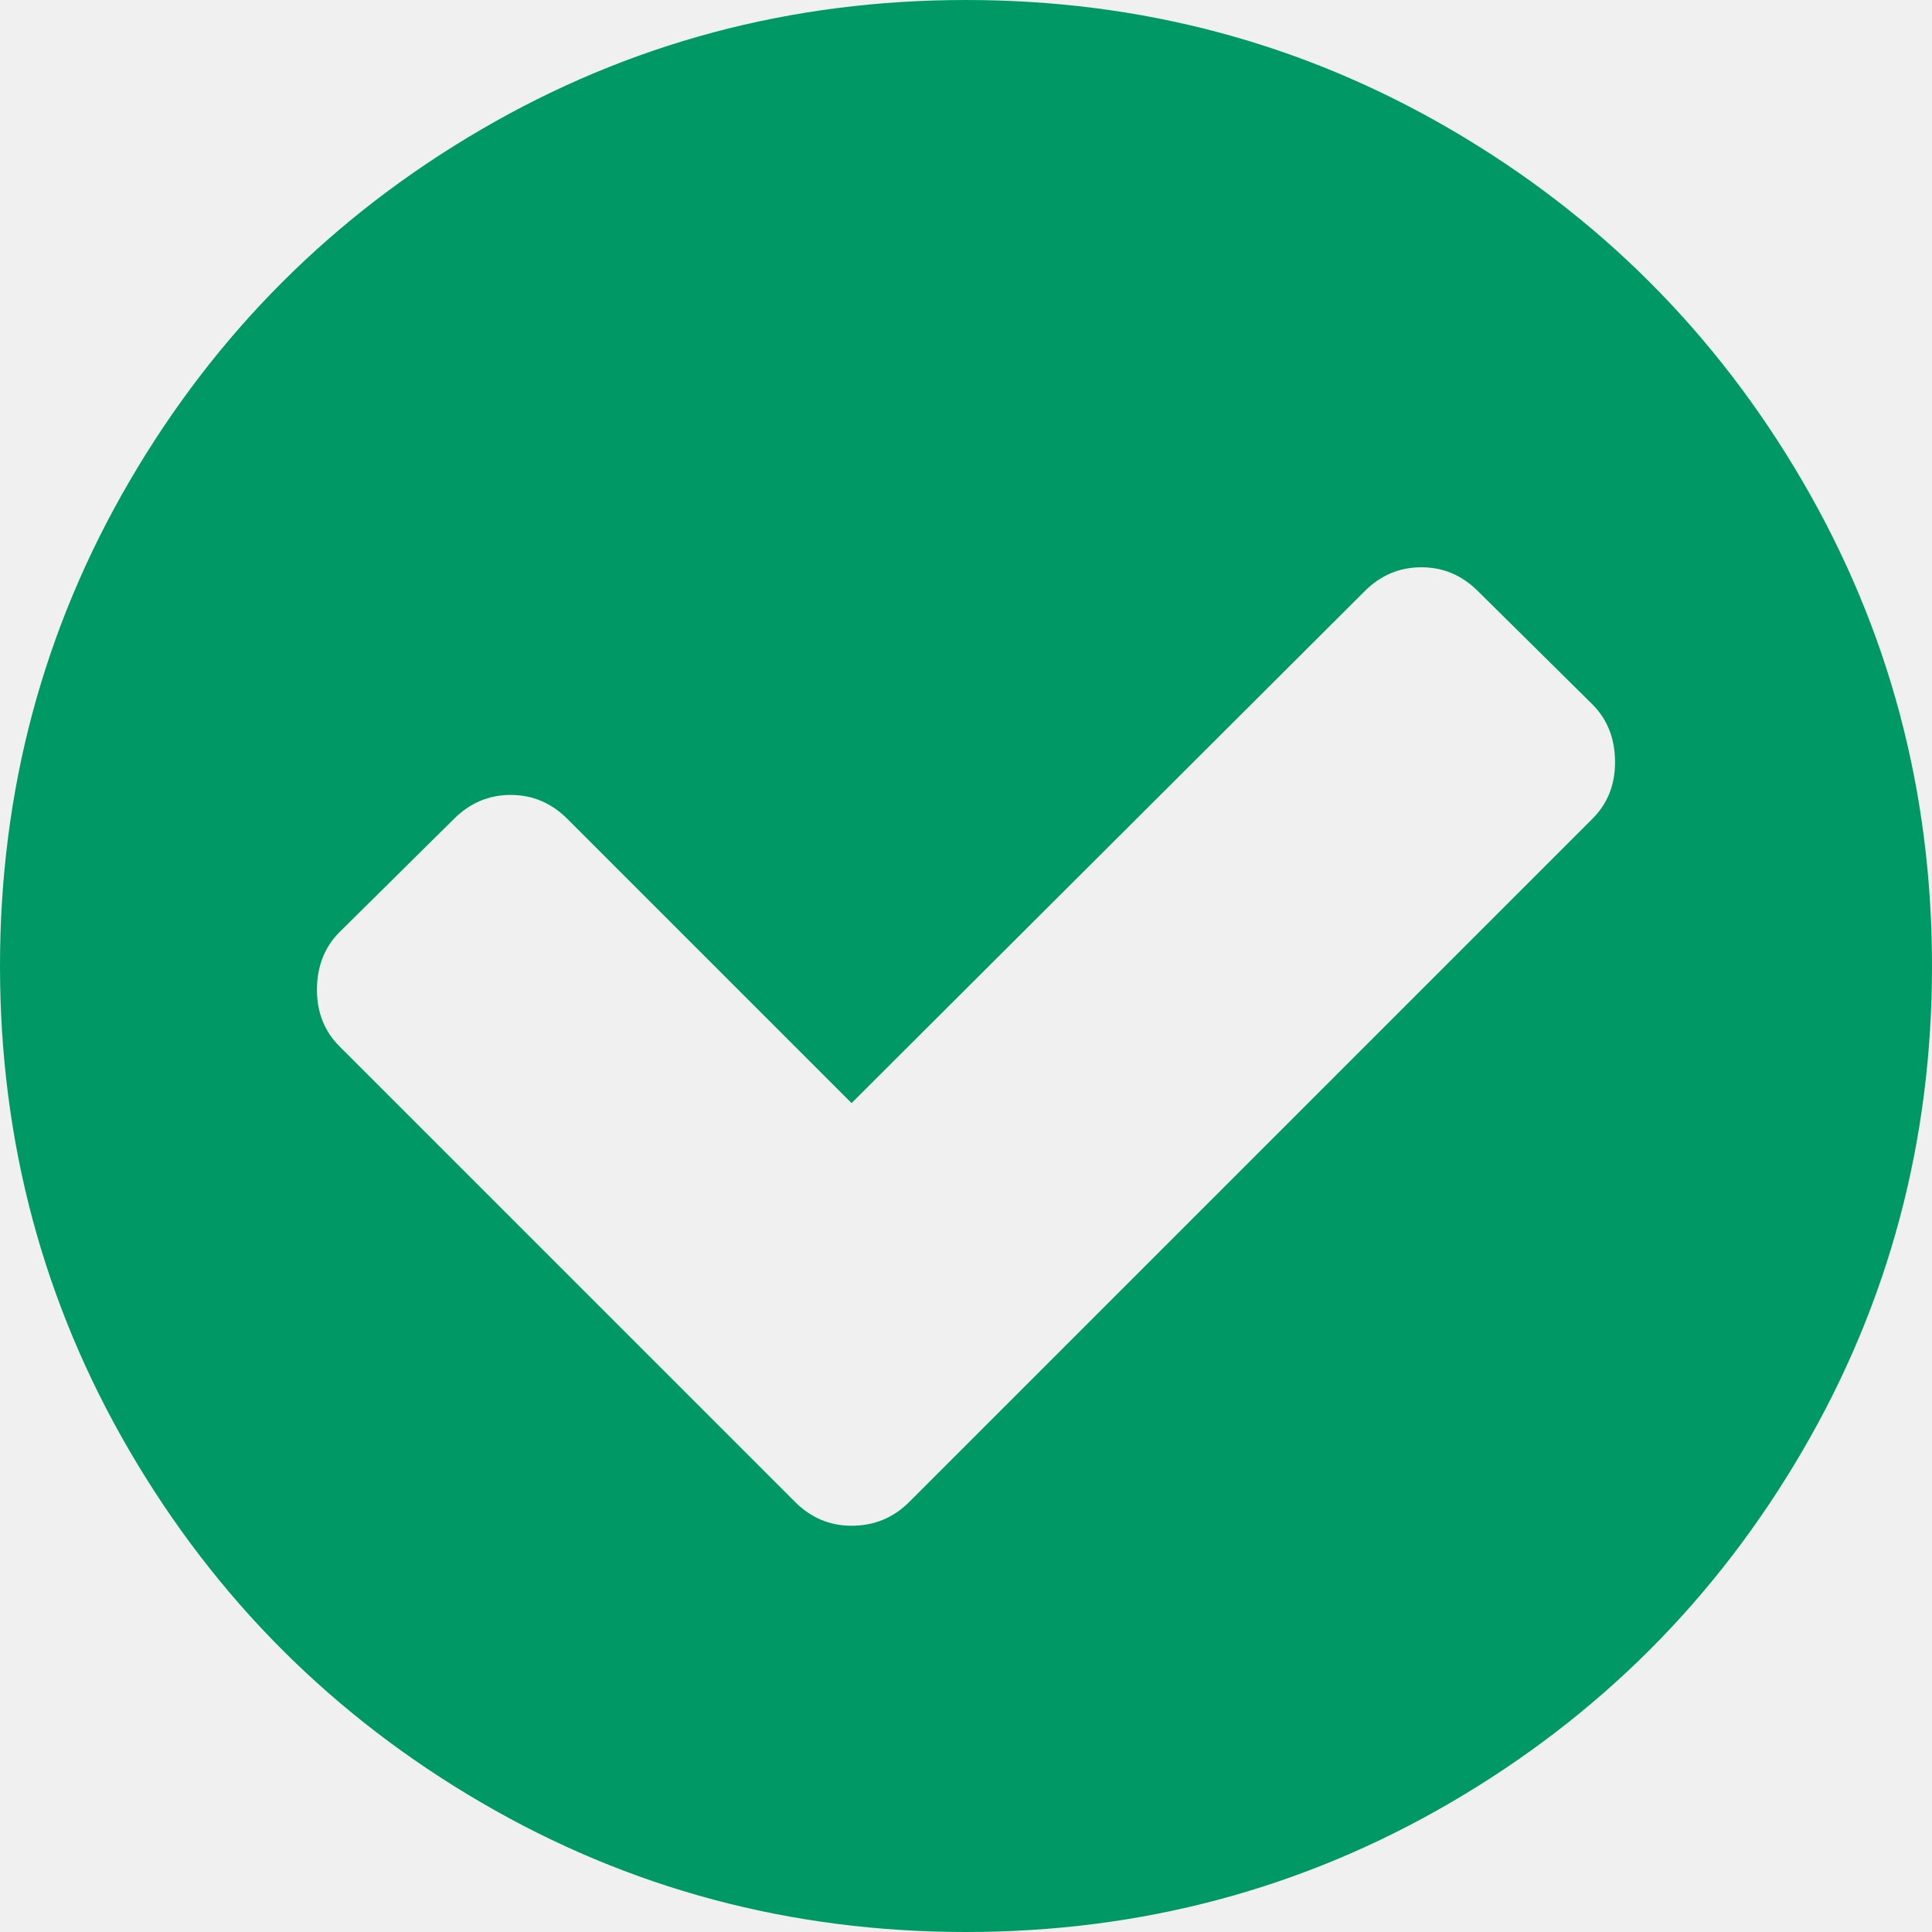
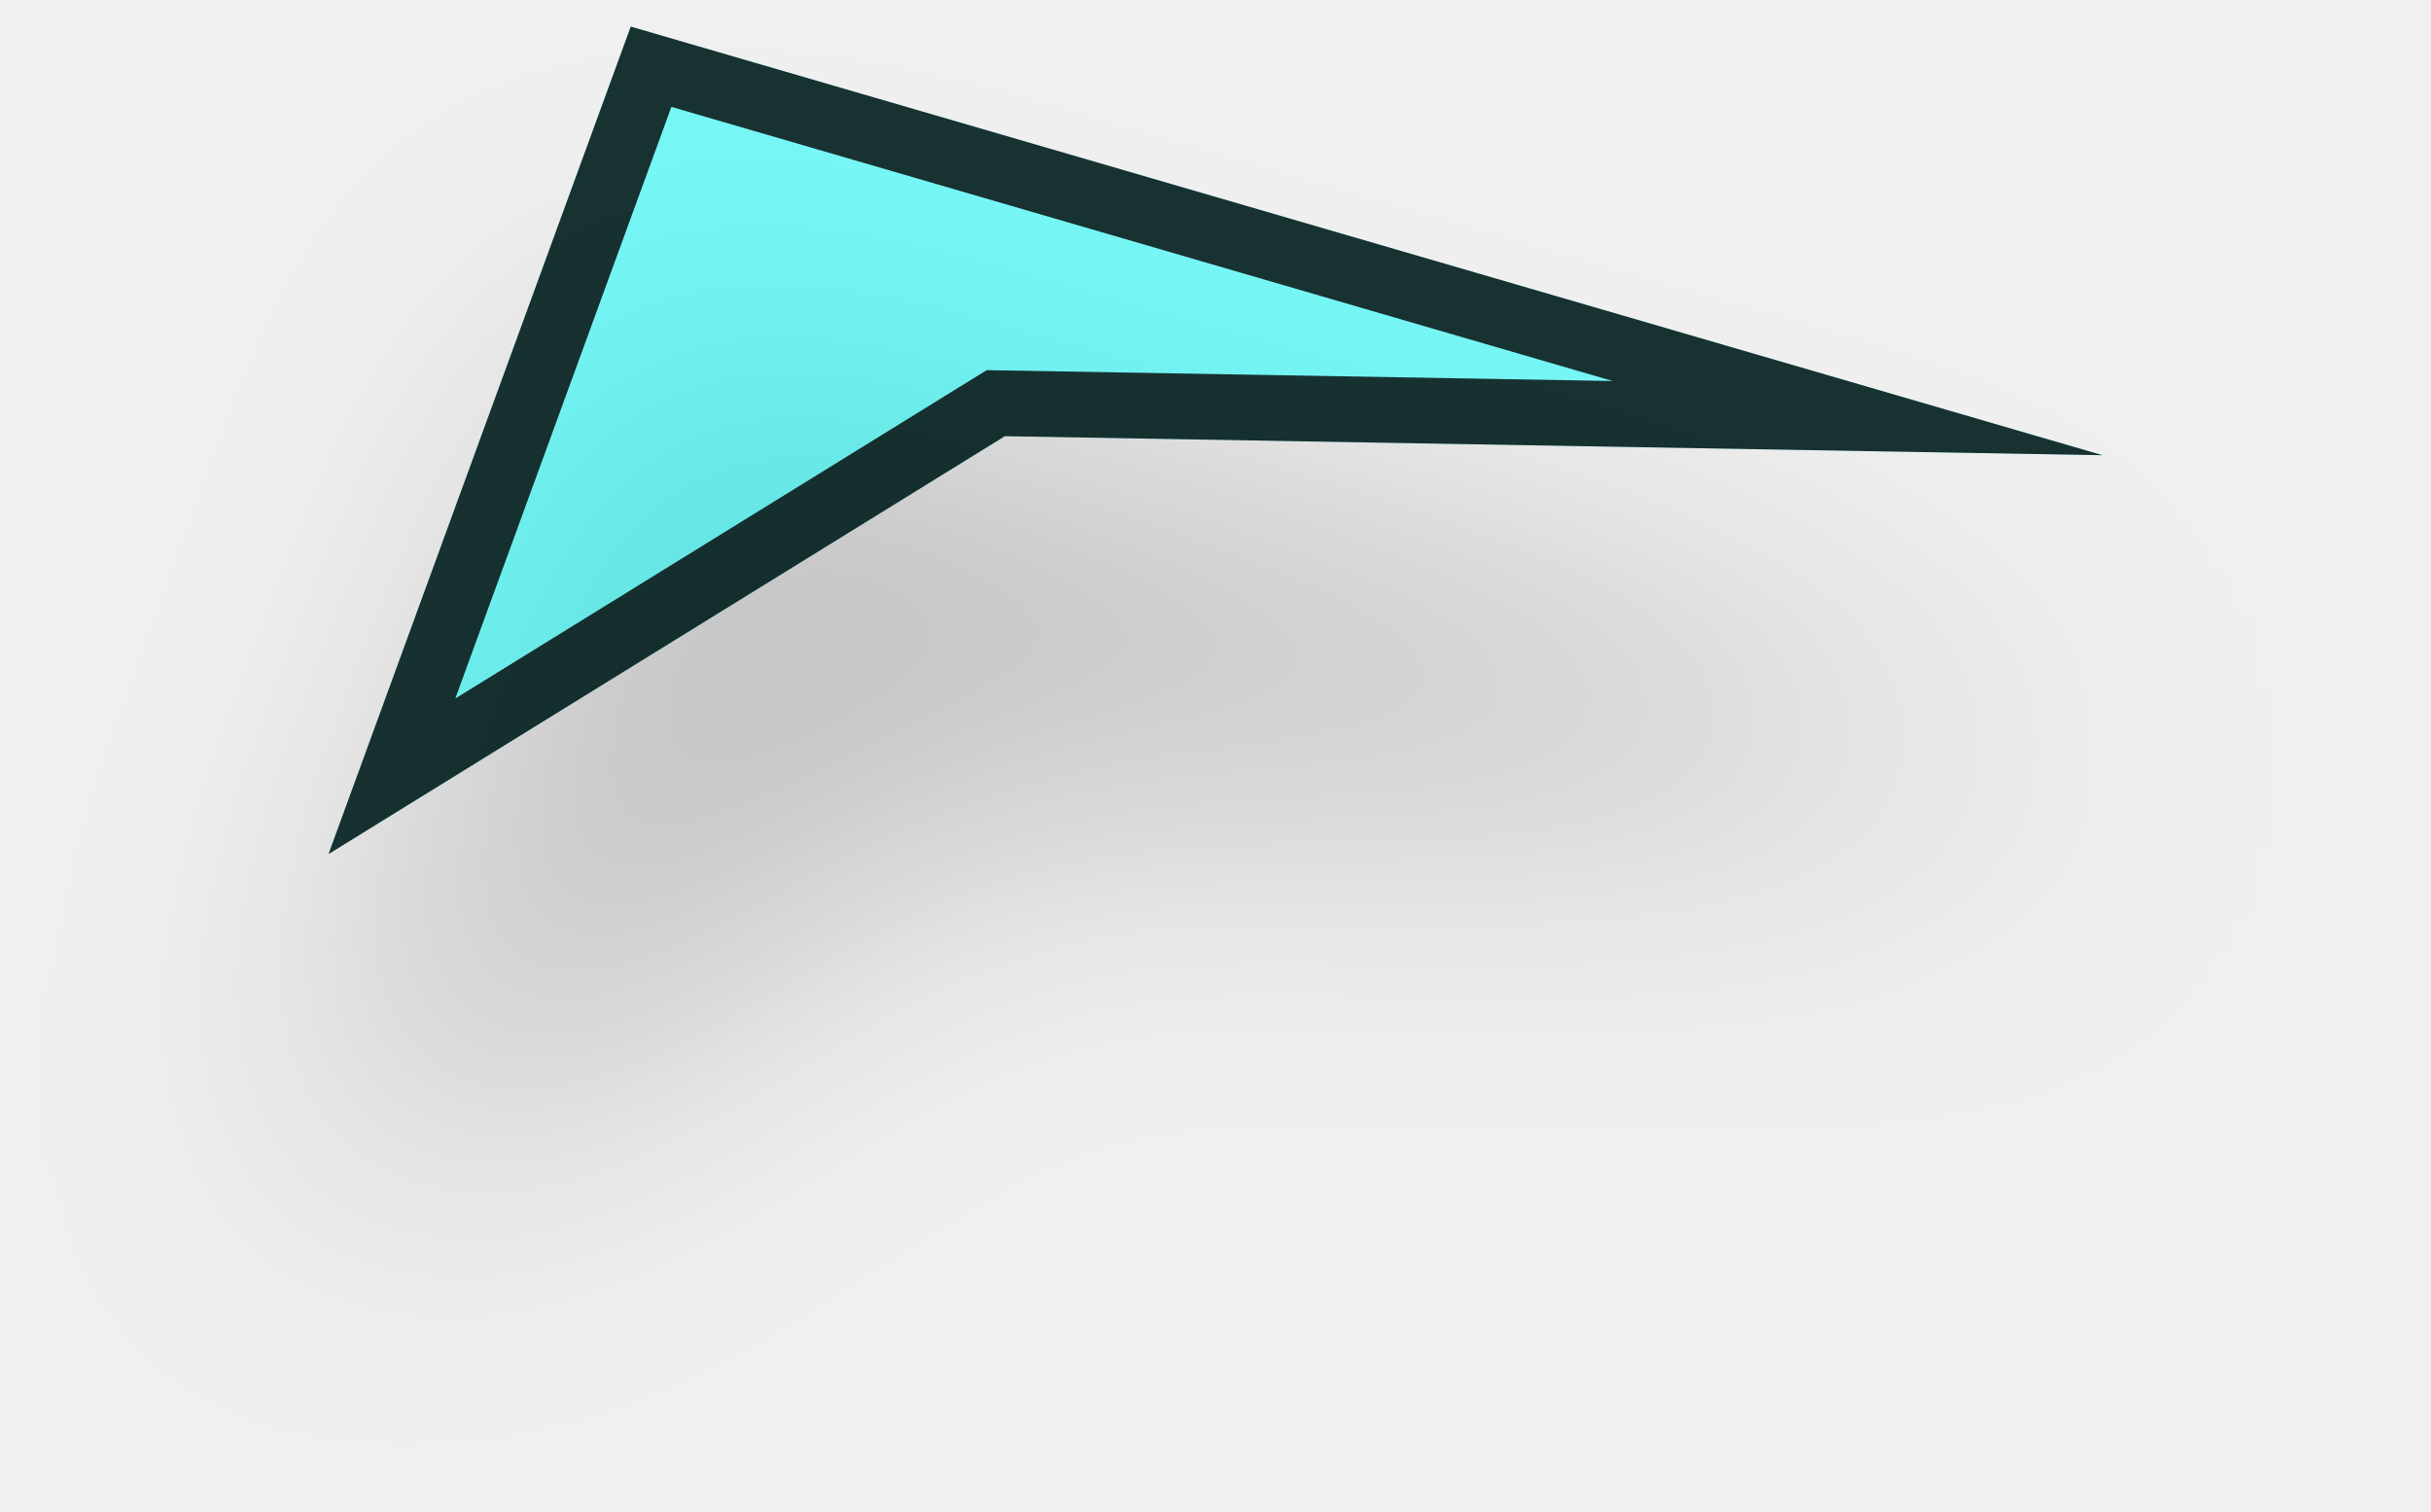
- <svg xmlns="http://www.w3.org/2000/svg" version="1.1" width="50px" height="50px">
-   <g transform="matrix(1 0 0 1 -163 -349 )">
-     <path d="M 41.211 21.191  C 41.602 20.801  41.797 20.312  41.797 19.727  C 41.797 19.119  41.602 18.62  41.211 18.229  L 38.249 15.299  C 37.836 14.887  37.348 14.681  36.784 14.681  C 36.22 14.681  35.731 14.887  35.319 15.299  L 22.038 28.548  L 14.681 21.191  C 14.269 20.779  13.78 20.573  13.216 20.573  C 12.652 20.573  12.164 20.779  11.751 21.191  L 8.789 24.121  C 8.398 24.512  8.203 25.011  8.203 25.618  C 8.203 26.204  8.398 26.693  8.789 27.083  L 20.573 38.867  C 20.985 39.28  21.474 39.486  22.038 39.486  C 22.624 39.486  23.123 39.28  23.535 38.867  L 41.211 21.191  Z M 46.647 12.451  C 48.882 16.281  50 20.464  50 25  C 50 29.536  48.882 33.719  46.647 37.549  C 44.412 41.379  41.379 44.412  37.549 46.647  C 33.719 48.882  29.536 50  25 50  C 20.464 50  16.281 48.882  12.451 46.647  C 8.621 44.412  5.588 41.379  3.353 37.549  C 1.118 33.719  0 29.536  0 25  C 0 20.464  1.118 16.281  3.353 12.451  C 5.588 8.621  8.621 5.588  12.451 3.353  C 16.281 1.118  20.464 0  25 0  C 29.536 0  33.719 1.118  37.549 3.353  C 41.379 5.588  44.412 8.621  46.647 12.451  Z " fill-rule="nonzero" fill="#009966" stroke="none" transform="matrix(1 0 0 1 163 349 )" />
+ <svg xmlns="http://www.w3.org/2000/svg" xmlns:xlink="http://www.w3.org/1999/xlink" version="1.1" width="37px" height="23px">
+   <defs>
+     <mask fill="white" id="clip503">
+       <path d="M 0 13  L 4.6 0.405  L 27 6.929  L 10.294 6.639  L 0 13  Z " fill-rule="evenodd" />
+     </mask>
+     <filter x="119px" y="499px" width="37px" height="23px" filterUnits="userSpaceOnUse" id="filter504">
+       <feOffset dx="0" dy="5" in="SourceAlpha" result="shadowOffsetInner" />
+       <feGaussianBlur stdDeviation="2.5" in="shadowOffsetInner" result="shadowGaussian" />
+       <feComposite in2="shadowGaussian" operator="atop" in="SourceAlpha" result="shadowComposite" />
+       <feColorMatrix type="matrix" values="0 0 0 0 0  0 0 0 0 0  0 0 0 0 0  0 0 0 0.349 0  " in="shadowComposite" />
+     </filter>
+     <g id="widget505">
+       <path d="M 0 13  L 4.6 0.405  L 27 6.929  L 10.294 6.639  L 0 13  Z " fill-rule="nonzero" fill="#00ffff" stroke="none" fill-opacity="0.498" transform="matrix(1 0 0 1 124 499 )" />
+       <path d="M 0 13  L 4.6 0.405  L 27 6.929  L 10.294 6.639  L 0 13  Z " stroke-width="2" stroke="#000000" fill="none" stroke-opacity="0.8" transform="matrix(1 0 0 1 124 499 )" mask="url(#clip503)" />
+     </g>
+   </defs>
+   <g transform="matrix(1 0 0 1 -119 -499 )">
+     <use xlink:href="#widget505" filter="url(#filter504)" />
+     <use xlink:href="#widget505" />
  </g>
</svg>
